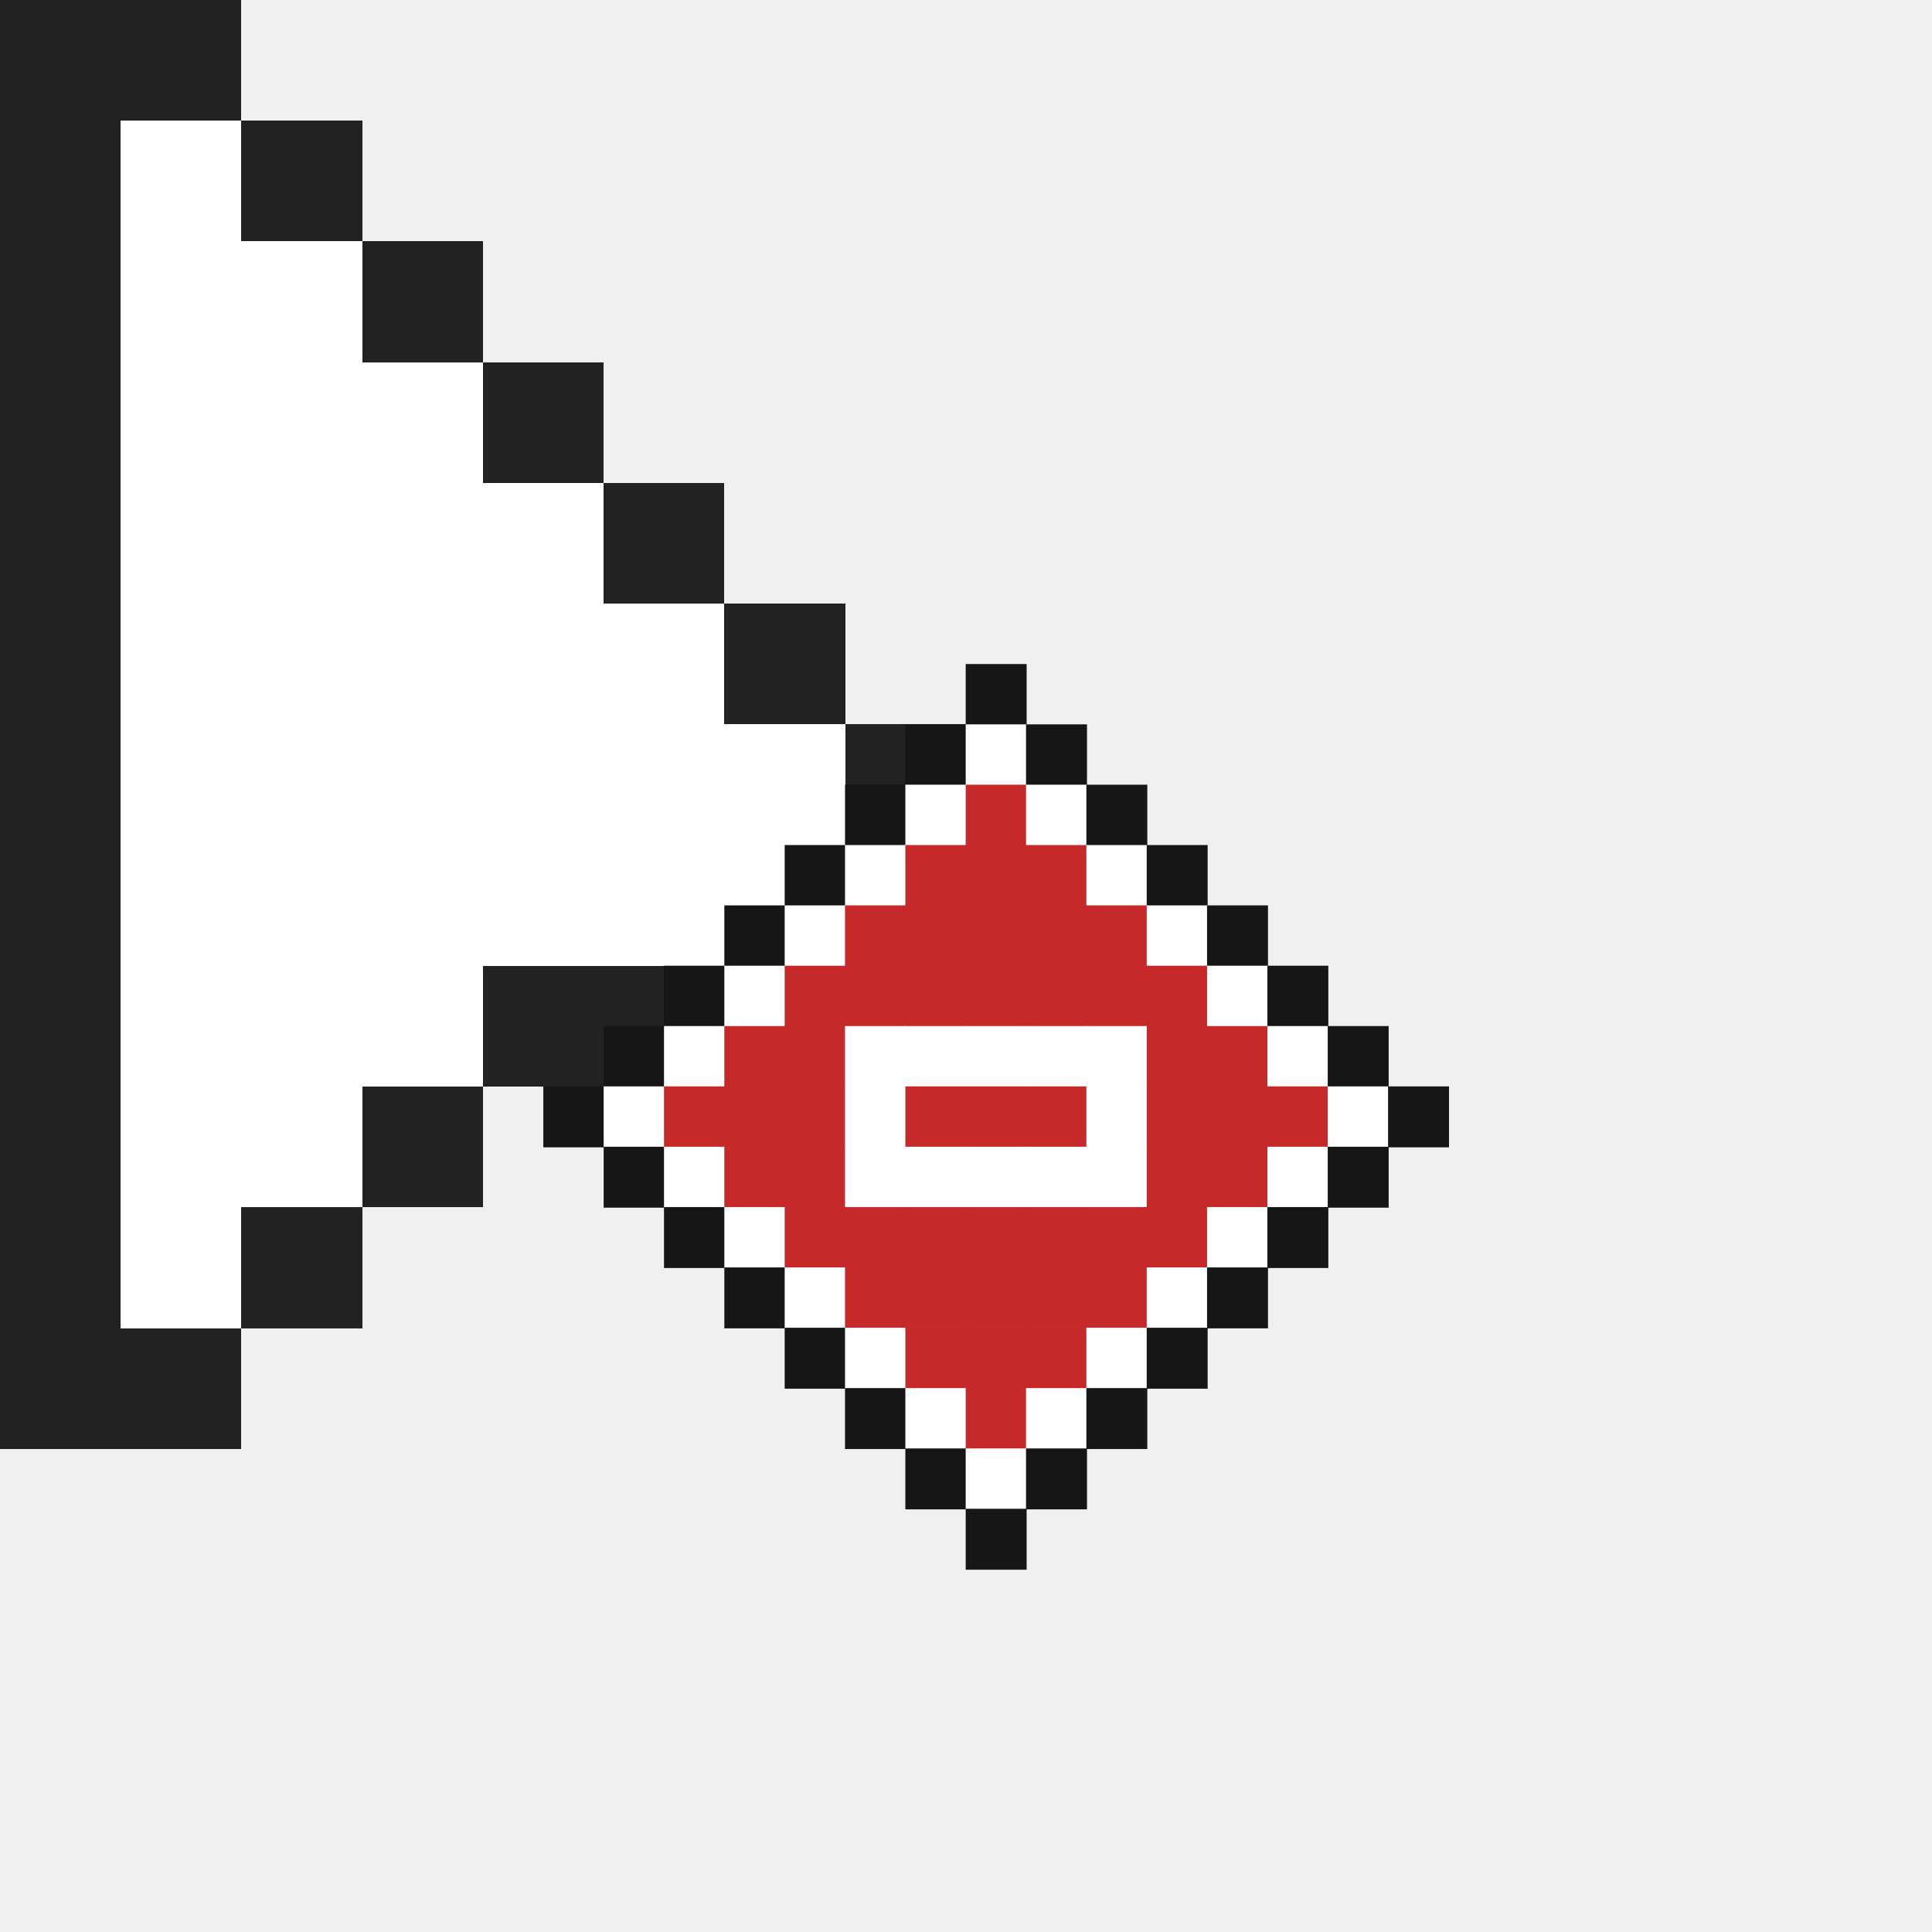
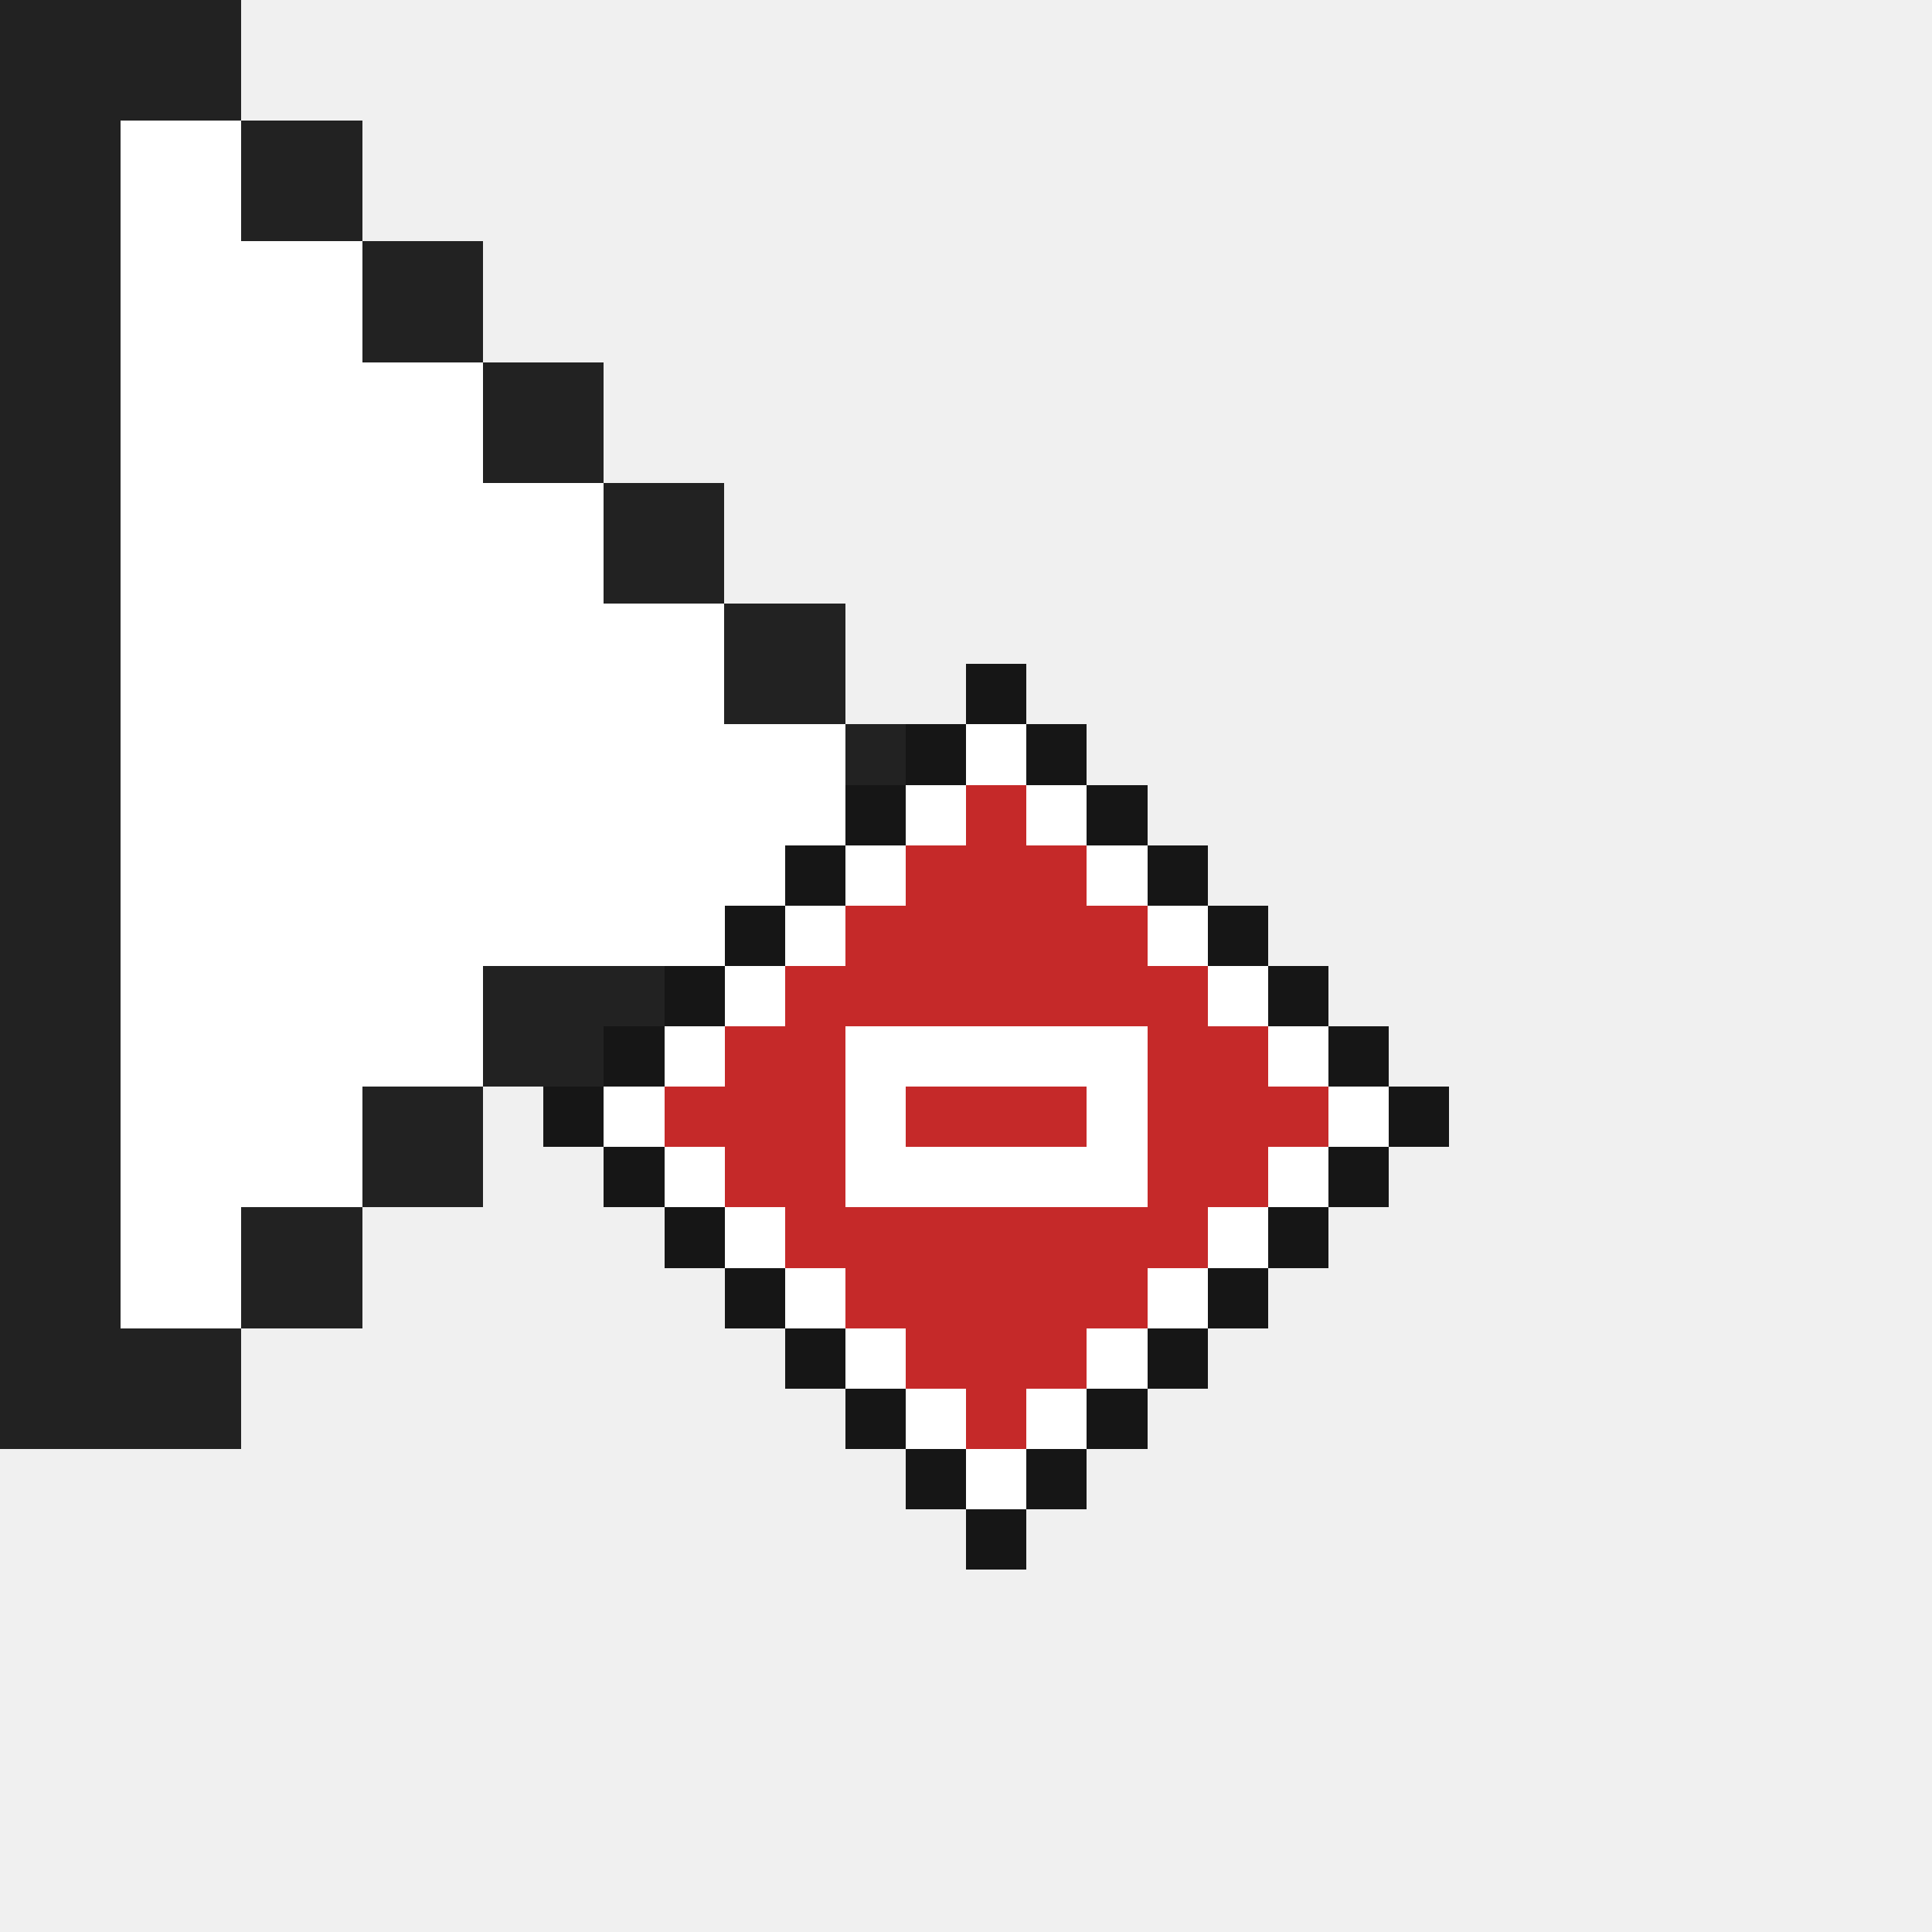
<svg xmlns="http://www.w3.org/2000/svg" id="cursor" width="16" height="16" viewBox="0 0 16 16" preserveAspectRatio="xMidYMid meet" rendering="crispEdges" version="1.1" xml:space="preserve">
  <defs id="defs1" />
  <g id="layer1">
    <rect id="2-12" x="1" y="11" width="1" height="1" shape-rendering="crispEdges" style="fill:#222222;opacity:255" />
    <rect id="1-1" x="0" y="0" width="1" height="1" shape-rendering="crispEdges" style="fill:#222222;opacity:255" />
    <rect id="2-1" x="1" y="0" width="1" height="1" shape-rendering="crispEdges" style="fill:#222222;opacity:255" />
    <rect id="1-2" x="0" y="1" width="1" height="1" shape-rendering="crispEdges" style="fill:#222222;opacity:255" />
    <rect id="2-2" x="1" y="1" width="1" height="1" shape-rendering="crispEdges" style="fill:#ffffff;opacity:255" />
    <rect id="3-2" x="2" y="1" width="1" height="1" shape-rendering="crispEdges" style="fill:#222222;opacity:255" />
    <rect id="1-3" x="0" y="2" width="1" height="1" shape-rendering="crispEdges" style="fill:#222222;opacity:255" />
    <rect id="2-3" x="1" y="2" width="1" height="1" shape-rendering="crispEdges" style="fill:#ffffff;opacity:255" />
    <rect id="3-3" x="2" y="2" width="1" height="1" shape-rendering="crispEdges" style="fill:#ffffff;opacity:255" />
    <rect id="4-3" x="3" y="2" width="1" height="1" shape-rendering="crispEdges" style="fill:#222222;opacity:255" />
    <rect id="1-4" x="0" y="3" width="1" height="1" shape-rendering="crispEdges" style="fill:#222222;opacity:255" />
    <rect id="2-4" x="1" y="3" width="1" height="1" shape-rendering="crispEdges" style="fill:#ffffff;opacity:255" />
    <rect id="3-4" x="2" y="3" width="1" height="1" shape-rendering="crispEdges" style="fill:#ffffff;opacity:255" />
    <rect id="4-4" x="3" y="3" width="1" height="1" shape-rendering="crispEdges" style="fill:#ffffff;opacity:255" />
    <rect id="5-4" x="4" y="3" width="1" height="1" shape-rendering="crispEdges" style="fill:#222222;opacity:255" />
    <rect id="1-5" x="0" y="4" width="1" height="1" shape-rendering="crispEdges" style="fill:#222222;opacity:255" />
    <rect id="2-5" x="1" y="4" width="1" height="1" shape-rendering="crispEdges" style="fill:#ffffff;opacity:255" />
    <rect id="3-5" x="2" y="4" width="1" height="1" shape-rendering="crispEdges" style="fill:#ffffff;opacity:255" />
    <rect id="4-5" x="3" y="4" width="1" height="1" shape-rendering="crispEdges" style="fill:#ffffff;opacity:255" />
    <rect id="5-5" x="4" y="4" width="1" height="1" shape-rendering="crispEdges" style="fill:#ffffff;opacity:255" />
    <rect id="6-5" x="5" y="4" width="1" height="1" shape-rendering="crispEdges" style="fill:#222222;opacity:255" />
    <rect id="1-6" x="0" y="5" width="1" height="1" shape-rendering="crispEdges" style="fill:#222222;opacity:255" />
    <rect id="2-6" x="1" y="5" width="1" height="1" shape-rendering="crispEdges" style="fill:#ffffff;opacity:255" />
    <rect id="3-6" x="2" y="5" width="1" height="1" shape-rendering="crispEdges" style="fill:#ffffff;opacity:255" />
    <rect id="4-6" x="3" y="5" width="1" height="1" shape-rendering="crispEdges" style="fill:#ffffff;opacity:255" />
    <rect id="5-6" x="4" y="5" width="1" height="1" shape-rendering="crispEdges" style="fill:#ffffff;opacity:255" />
    <rect id="6-6" x="5" y="5" width="1" height="1" shape-rendering="crispEdges" style="fill:#ffffff;opacity:255" />
    <rect id="7-6" x="6" y="5" width="1" height="1" shape-rendering="crispEdges" style="fill:#222222;opacity:255" />
    <rect id="1-7" x="0" y="6" width="1" height="1" shape-rendering="crispEdges" style="fill:#222222;opacity:255" />
    <rect id="2-7" x="1" y="6" width="1" height="1" shape-rendering="crispEdges" style="fill:#ffffff;opacity:255" />
    <rect id="3-7" x="2" y="6" width="1" height="1" shape-rendering="crispEdges" style="fill:#ffffff;opacity:255" />
    <rect id="4-7" x="3" y="6" width="1" height="1" shape-rendering="crispEdges" style="fill:#ffffff;opacity:255" />
    <rect id="5-7" x="4" y="6" width="1" height="1" shape-rendering="crispEdges" style="fill:#ffffff;opacity:255" />
    <rect id="6-7" x="5" y="6" width="1" height="1" shape-rendering="crispEdges" style="fill:#ffffff;opacity:255" />
    <rect id="7-7" x="6" y="6" width="1" height="1" shape-rendering="crispEdges" style="fill:#ffffff;opacity:255" />
    <rect id="8-7" x="7" y="6" width="1" height="1" shape-rendering="crispEdges" style="fill:#222222;opacity:255" />
    <rect id="1-8" x="0" y="7" width="1" height="1" shape-rendering="crispEdges" style="fill:#222222;opacity:255" />
    <rect id="2-8" x="1" y="7" width="1" height="1" shape-rendering="crispEdges" style="fill:#ffffff;opacity:255" />
    <rect id="3-8" x="2" y="7" width="1" height="1" shape-rendering="crispEdges" style="fill:#ffffff;opacity:255" />
    <rect id="4-8" x="3" y="7" width="1" height="1" shape-rendering="crispEdges" style="fill:#ffffff;opacity:255" />
    <rect id="5-8" x="4" y="7" width="1" height="1" shape-rendering="crispEdges" style="fill:#ffffff;opacity:255" />
    <rect id="6-8" x="5" y="7" width="1" height="1" shape-rendering="crispEdges" style="fill:#ffffff;opacity:255" />
    <rect id="7-8" x="6" y="7" width="1" height="1" shape-rendering="crispEdges" style="fill:#ffffff;opacity:255" />
    <rect id="8-8" x="7" y="7" width="1" height="1" shape-rendering="crispEdges" style="fill:#ffffff;opacity:255" />
    <rect id="9-8" x="8" y="7" width="1" height="1" shape-rendering="crispEdges" style="fill:#222222;opacity:255" />
    <rect id="1-9" x="0" y="8" width="1" height="1" shape-rendering="crispEdges" style="fill:#222222;opacity:255" />
    <rect id="2-9" x="1" y="8" width="1" height="1" shape-rendering="crispEdges" style="fill:#ffffff;opacity:255" />
    <rect id="3-9" x="2" y="8" width="1" height="1" shape-rendering="crispEdges" style="fill:#ffffff;opacity:255" />
    <rect id="4-9" x="3" y="8" width="1" height="1" shape-rendering="crispEdges" style="fill:#ffffff;opacity:255" />
    <rect id="5-9" x="4" y="8" width="1" height="1" shape-rendering="crispEdges" style="fill:#222222;opacity:255" />
    <rect id="6-9" x="5" y="8" width="1" height="1" shape-rendering="crispEdges" style="fill:#222222;opacity:255" />
    <rect id="7-9" x="6" y="8" width="1" height="1" shape-rendering="crispEdges" style="fill:#222222;opacity:255" />
    <rect id="8-9" x="7" y="8" width="1" height="1" shape-rendering="crispEdges" style="fill:#222222;opacity:255" />
    <rect id="9-9" x="8" y="8" width="1" height="1" shape-rendering="crispEdges" style="fill:#222222;opacity:255" />
    <rect id="1-10" x="0" y="9" width="1" height="1" shape-rendering="crispEdges" style="fill:#222222;opacity:255" />
    <rect id="2-10" x="1" y="9" width="1" height="1" shape-rendering="crispEdges" style="fill:#ffffff;opacity:255" />
    <rect id="3-10" x="2" y="9" width="1" height="1" shape-rendering="crispEdges" style="fill:#ffffff;opacity:255" />
    <rect id="4-10" x="3" y="9" width="1" height="1" shape-rendering="crispEdges" style="fill:#222222;opacity:255" />
    <rect id="1-11" x="0" y="10" width="1" height="1" shape-rendering="crispEdges" style="fill:#222222;opacity:255" />
    <rect id="2-11" x="1" y="10" width="1" height="1" shape-rendering="crispEdges" style="fill:#ffffff;opacity:255" />
    <rect id="3-11" x="2" y="10" width="1" height="1" shape-rendering="crispEdges" style="fill:#222222;opacity:255" />
    <rect id="1-12" x="0" y="11" width="1" height="1" shape-rendering="crispEdges" style="fill:#222222;opacity:255" />
  </g>
-   <g id="layer2" />
-   <g id="g2" transform="matrix(0.4996998,0,0,0.4996998,4.502072,5.501699)">
-     <rect id="8-1" x="6.995" y="-0.005" width="1.01" height="1.01" shape-rendering="geometricPrecision" style="opacity:1;fill:#161616;stroke-width:1.01" />
-     <rect id="7-2" x="5.995" y="0.995" width="1.01" height="1.01" shape-rendering="geometricPrecision" style="opacity:1;fill:#161616;stroke-width:1.01" />
-     <rect id="8-2" x="6.995" y="0.995" width="1.01" height="1.01" shape-rendering="geometricPrecision" style="opacity:1;fill:#ffffff;stroke-width:1.01" />
-     <rect id="9-2" x="7.995" y="0.995" width="1.01" height="1.01" shape-rendering="geometricPrecision" style="opacity:1;fill:#161616;stroke-width:1.01" />
-     <rect id="6-3" x="4.995" y="1.995" width="1.01" height="1.01" shape-rendering="geometricPrecision" style="opacity:1;fill:#161616;stroke-width:1.01" />
-     <rect id="7-3" x="5.995" y="1.995" width="1.01" height="1.01" shape-rendering="geometricPrecision" style="opacity:1;fill:#ffffff;stroke-width:1.01" />
-     <rect id="8-3" x="6.995" y="1.995" width="1.01" height="1.01" shape-rendering="geometricPrecision" style="opacity:1;fill:#c52929;stroke-width:1.01" />
-     <rect id="9-3" x="7.995" y="1.995" width="1.01" height="1.01" shape-rendering="geometricPrecision" style="opacity:1;fill:#ffffff;stroke-width:1.01" />
-     <rect id="10-3" x="8.995" y="1.995" width="1.01" height="1.01" shape-rendering="geometricPrecision" style="opacity:1;fill:#161616;stroke-width:1.01" />
-     <rect id="5-4-2" x="3.995" y="2.995" width="1.01" height="1.01" shape-rendering="geometricPrecision" style="opacity:1;fill:#161616;stroke-width:1.01" />
-     <rect id="6-4" x="4.995" y="2.995" width="1.01" height="1.01" shape-rendering="geometricPrecision" style="opacity:1;fill:#ffffff;stroke-width:1.01" />
-     <rect id="7-4" x="5.995" y="2.995" width="1.01" height="1.01" shape-rendering="geometricPrecision" style="opacity:1;fill:#c52929;stroke-width:1.01" />
-     <rect id="8-4" x="6.995" y="2.995" width="1.01" height="1.01" shape-rendering="geometricPrecision" style="opacity:1;fill:#c52929;stroke-width:1.01" />
-     <rect id="9-4" x="7.995" y="2.995" width="1.01" height="1.01" shape-rendering="geometricPrecision" style="opacity:1;fill:#c52929;stroke-width:1.01" />
-     <rect id="10-4" x="8.995" y="2.995" width="1.01" height="1.01" shape-rendering="geometricPrecision" style="opacity:1;fill:#ffffff;stroke-width:1.01" />
-     <rect id="11-4" x="9.995" y="2.995" width="1.01" height="1.01" shape-rendering="geometricPrecision" style="opacity:1;fill:#161616;stroke-width:1.01" />
-     <rect id="4-5-9" x="2.995" y="3.995" width="1.01" height="1.01" shape-rendering="geometricPrecision" style="opacity:1;fill:#161616;stroke-width:1.01" />
-     <rect id="5-5-3" x="3.995" y="3.995" width="1.01" height="1.01" shape-rendering="geometricPrecision" style="opacity:1;fill:#ffffff;stroke-width:1.01" />
-     <rect id="6-5-1" x="4.995" y="3.995" width="1.01" height="1.01" shape-rendering="geometricPrecision" style="opacity:1;fill:#c52929;stroke-width:1.01" />
-     <rect id="7-5" x="5.995" y="3.995" width="1.01" height="1.01" shape-rendering="geometricPrecision" style="opacity:1;fill:#c52929;stroke-width:1.01" />
-     <rect id="8-5" x="6.995" y="3.995" width="1.01" height="1.01" shape-rendering="geometricPrecision" style="opacity:1;fill:#c52929;stroke-width:1.01" />
-     <rect id="9-5" x="7.995" y="3.995" width="1.01" height="1.01" shape-rendering="geometricPrecision" style="opacity:1;fill:#c52929;stroke-width:1.01" />
-     <rect id="10-5" x="8.995" y="3.995" width="1.01" height="1.01" shape-rendering="geometricPrecision" style="opacity:1;fill:#c52929;stroke-width:1.01" />
-     <rect id="11-5" x="9.995" y="3.995" width="1.01" height="1.01" shape-rendering="geometricPrecision" style="opacity:1;fill:#ffffff;stroke-width:1.01" />
-     <rect id="12-5" x="10.995" y="3.995" width="1.01" height="1.01" shape-rendering="geometricPrecision" style="opacity:1;fill:#161616;stroke-width:1.01" />
-     <rect id="3-6-9" x="1.995" y="4.995" width="1.01" height="1.01" shape-rendering="geometricPrecision" style="opacity:1;fill:#161616;stroke-width:1.01" />
-     <rect id="4-6-4" x="2.995" y="4.995" width="1.01" height="1.01" shape-rendering="geometricPrecision" style="opacity:1;fill:#ffffff;stroke-width:1.01" />
-     <rect id="5-6-7" x="3.995" y="4.995" width="1.01" height="1.01" shape-rendering="geometricPrecision" style="opacity:1;fill:#c52929;stroke-width:1.01" />
-     <rect id="6-6-8" x="4.995" y="4.995" width="1.01" height="1.01" shape-rendering="geometricPrecision" style="opacity:1;fill:#c52929;stroke-width:1.01" />
-     <rect id="7-6-4" x="5.995" y="4.995" width="1.01" height="1.01" shape-rendering="geometricPrecision" style="opacity:1;fill:#c52929;stroke-width:1.01" />
-     <rect id="8-6" x="6.995" y="4.995" width="1.01" height="1.01" shape-rendering="geometricPrecision" style="opacity:1;fill:#c52929;stroke-width:1.01" />
-     <rect id="9-6" x="7.995" y="4.995" width="1.01" height="1.01" shape-rendering="geometricPrecision" style="opacity:1;fill:#c52929;stroke-width:1.01" />
-     <rect id="10-6" x="8.995" y="4.995" width="1.01" height="1.01" shape-rendering="geometricPrecision" style="opacity:1;fill:#c52929;stroke-width:1.01" />
-     <rect id="11-6" x="9.995" y="4.995" width="1.01" height="1.01" shape-rendering="geometricPrecision" style="opacity:1;fill:#c52929;stroke-width:1.01" />
-     <rect id="12-6" x="10.995" y="4.995" width="1.01" height="1.01" shape-rendering="geometricPrecision" style="opacity:1;fill:#ffffff;stroke-width:1.01" />
-     <rect id="13-6" x="11.995" y="4.995" width="1.01" height="1.01" shape-rendering="geometricPrecision" style="opacity:1;fill:#161616;stroke-width:1.01" />
-     <rect id="2-7-5" x="0.995" y="5.995" width="1.01" height="1.01" shape-rendering="geometricPrecision" style="opacity:1;fill:#161616;stroke-width:1.01" />
-     <rect id="3-7-0" x="1.995" y="5.995" width="1.01" height="1.01" shape-rendering="geometricPrecision" style="opacity:1;fill:#ffffff;stroke-width:1.01" />
-     <rect id="4-7-3" x="2.995" y="5.995" width="1.01" height="1.01" shape-rendering="geometricPrecision" style="opacity:1;fill:#c52929;stroke-width:1.01" />
-     <rect id="5-7-6" x="3.995" y="5.995" width="1.01" height="1.01" shape-rendering="geometricPrecision" style="opacity:1;fill:#c52929;stroke-width:1.01" />
-     <rect id="6-7-1" x="4.995" y="5.995" width="1.01" height="1.01" shape-rendering="geometricPrecision" style="opacity:1;fill:#ffffff;stroke-width:1.01" />
-     <rect id="7-7-0" x="5.995" y="5.995" width="1.01" height="1.01" shape-rendering="geometricPrecision" style="opacity:1;fill:#ffffff;stroke-width:1.01" />
-     <rect id="8-7-6" x="6.995" y="5.995" width="1.01" height="1.01" shape-rendering="geometricPrecision" style="opacity:1;fill:#ffffff;stroke-width:1.01" />
-     <rect id="9-7" x="7.995" y="5.995" width="1.01" height="1.01" shape-rendering="geometricPrecision" style="opacity:1;fill:#ffffff;stroke-width:1.01" />
-     <rect id="10-7" x="8.995" y="5.995" width="1.01" height="1.01" shape-rendering="geometricPrecision" style="opacity:1;fill:#ffffff;stroke-width:1.01" />
-     <rect id="11-7" x="9.995" y="5.995" width="1.01" height="1.01" shape-rendering="geometricPrecision" style="opacity:1;fill:#c52929;stroke-width:1.01" />
-     <rect id="12-7" x="10.995" y="5.995" width="1.01" height="1.01" shape-rendering="geometricPrecision" style="opacity:1;fill:#c52929;stroke-width:1.01" />
-     <rect id="13-7" x="11.995" y="5.995" width="1.01" height="1.01" shape-rendering="geometricPrecision" style="opacity:1;fill:#ffffff;stroke-width:1.01" />
-     <rect id="14-7" x="12.995" y="5.995" width="1.01" height="1.01" shape-rendering="geometricPrecision" style="opacity:1;fill:#161616;stroke-width:1.01" />
-     <rect id="1-8-3" x="-0.005" y="6.995" width="1.01" height="1.01" shape-rendering="geometricPrecision" style="opacity:1;fill:#161616;stroke-width:1.01" />
-     <rect id="2-8-2" x="0.995" y="6.995" width="1.01" height="1.01" shape-rendering="geometricPrecision" style="opacity:1;fill:#ffffff;stroke-width:1.01" />
-     <rect id="3-8-0" x="1.995" y="6.995" width="1.01" height="1.01" shape-rendering="geometricPrecision" style="opacity:1;fill:#c52929;stroke-width:1.01" />
-     <rect id="4-8-6" x="2.995" y="6.995" width="1.01" height="1.01" shape-rendering="geometricPrecision" style="opacity:1;fill:#c52929;stroke-width:1.01" />
-     <rect id="5-8-1" x="3.995" y="6.995" width="1.01" height="1.01" shape-rendering="geometricPrecision" style="opacity:1;fill:#c52929;stroke-width:1.01" />
-     <rect id="6-8-5" x="4.995" y="6.995" width="1.01" height="1.01" shape-rendering="geometricPrecision" style="opacity:1;fill:#ffffff;stroke-width:1.01" />
-     <rect id="7-8-5" x="5.995" y="6.995" width="1.01" height="1.01" shape-rendering="geometricPrecision" style="opacity:1;fill:#c52929;stroke-width:1.01" />
-     <rect id="8-8-4" x="6.995" y="6.995" width="1.01" height="1.01" shape-rendering="geometricPrecision" style="opacity:1;fill:#c52929;stroke-width:1.01" />
-     <rect id="9-8-7" x="7.995" y="6.995" width="1.01" height="1.01" shape-rendering="geometricPrecision" style="opacity:1;fill:#c52929;stroke-width:1.01" />
-     <rect id="10-8" x="8.995" y="6.995" width="1.01" height="1.01" shape-rendering="geometricPrecision" style="opacity:1;fill:#ffffff;stroke-width:1.01" />
-     <rect id="11-8" x="9.995" y="6.995" width="1.01" height="1.01" shape-rendering="geometricPrecision" style="opacity:1;fill:#c52929;stroke-width:1.01" />
-     <rect id="12-8" x="10.995" y="6.995" width="1.01" height="1.01" shape-rendering="geometricPrecision" style="opacity:1;fill:#c52929;stroke-width:1.01" />
-     <rect id="13-8" x="11.995" y="6.995" width="1.01" height="1.01" shape-rendering="geometricPrecision" style="opacity:1;fill:#c52929;stroke-width:1.01" />
-     <rect id="14-8" x="12.995" y="6.995" width="1.01" height="1.01" shape-rendering="geometricPrecision" style="opacity:1;fill:#ffffff;stroke-width:1.01" />
-     <rect id="15-8" x="13.995" y="6.995" width="1.01" height="1.01" shape-rendering="geometricPrecision" style="opacity:1;fill:#161616;stroke-width:1.01" />
-     <rect id="2-9-6" x="0.995" y="7.995" width="1.01" height="1.01" shape-rendering="geometricPrecision" style="opacity:1;fill:#161616;stroke-width:1.01" />
-     <rect id="3-9-5" x="1.995" y="7.995" width="1.01" height="1.01" shape-rendering="geometricPrecision" style="opacity:1;fill:#ffffff;stroke-width:1.01" />
-     <rect id="4-9-6" x="2.995" y="7.995" width="1.01" height="1.01" shape-rendering="geometricPrecision" style="opacity:1;fill:#c52929;stroke-width:1.01" />
-     <rect id="5-9-9" x="3.995" y="7.995" width="1.01" height="1.01" shape-rendering="geometricPrecision" style="opacity:1;fill:#c52929;stroke-width:1.01" />
-     <rect id="6-9-3" x="4.995" y="7.995" width="1.01" height="1.01" shape-rendering="geometricPrecision" style="opacity:1;fill:#ffffff;stroke-width:1.01" />
-     <rect id="7-9-7" x="5.995" y="7.995" width="1.01" height="1.01" shape-rendering="geometricPrecision" style="opacity:1;fill:#ffffff;stroke-width:1.01" />
-     <rect id="8-9-4" x="6.995" y="7.995" width="1.01" height="1.01" shape-rendering="geometricPrecision" style="opacity:1;fill:#ffffff;stroke-width:1.01" />
-     <rect id="9-9-5" x="7.995" y="7.995" width="1.01" height="1.01" shape-rendering="geometricPrecision" style="opacity:1;fill:#ffffff;stroke-width:1.01" />
-     <rect id="10-9" x="8.995" y="7.995" width="1.01" height="1.01" shape-rendering="geometricPrecision" style="opacity:1;fill:#ffffff;stroke-width:1.01" />
-     <rect id="11-9" x="9.995" y="7.995" width="1.01" height="1.01" shape-rendering="geometricPrecision" style="opacity:1;fill:#c52929;stroke-width:1.01" />
-     <rect id="12-9" x="10.995" y="7.995" width="1.01" height="1.01" shape-rendering="geometricPrecision" style="opacity:1;fill:#c52929;stroke-width:1.01" />
-     <rect id="13-9" x="11.995" y="7.995" width="1.01" height="1.01" shape-rendering="geometricPrecision" style="opacity:1;fill:#ffffff;stroke-width:1.01" />
-     <rect id="14-9" x="12.995" y="7.995" width="1.01" height="1.01" shape-rendering="geometricPrecision" style="opacity:1;fill:#161616;stroke-width:1.01" />
-     <rect id="3-10-2" x="1.995" y="8.995" width="1.01" height="1.01" shape-rendering="geometricPrecision" style="opacity:1;fill:#161616;stroke-width:1.01" />
-     <rect id="4-10-5" x="2.995" y="8.995" width="1.01" height="1.01" shape-rendering="geometricPrecision" style="opacity:1;fill:#ffffff;stroke-width:1.01" />
-     <rect id="5-10" x="3.995" y="8.995" width="1.01" height="1.01" shape-rendering="geometricPrecision" style="opacity:1;fill:#c52929;stroke-width:1.01" />
-     <rect id="6-10" x="4.995" y="8.995" width="1.01" height="1.01" shape-rendering="geometricPrecision" style="opacity:1;fill:#c52929;stroke-width:1.01" />
-     <rect id="7-10" x="5.995" y="8.995" width="1.01" height="1.01" shape-rendering="geometricPrecision" style="opacity:1;fill:#c52929;stroke-width:1.01" />
-     <rect id="8-10" x="6.995" y="8.995" width="1.01" height="1.01" shape-rendering="geometricPrecision" style="opacity:1;fill:#c52929;stroke-width:1.01" />
-     <rect id="9-10" x="7.995" y="8.995" width="1.01" height="1.01" shape-rendering="geometricPrecision" style="opacity:1;fill:#c52929;stroke-width:1.01" />
-     <rect id="10-10" x="8.995" y="8.995" width="1.01" height="1.01" shape-rendering="geometricPrecision" style="opacity:1;fill:#c52929;stroke-width:1.01" />
-     <rect id="11-10" x="9.995" y="8.995" width="1.01" height="1.01" shape-rendering="geometricPrecision" style="opacity:1;fill:#c52929;stroke-width:1.01" />
-     <rect id="12-10" x="10.995" y="8.995" width="1.01" height="1.01" shape-rendering="geometricPrecision" style="opacity:1;fill:#ffffff;stroke-width:1.01" />
-     <rect id="13-10" x="11.995" y="8.995" width="1.01" height="1.01" shape-rendering="geometricPrecision" style="opacity:1;fill:#161616;stroke-width:1.01" />
-     <rect id="4-11" x="2.995" y="9.995" width="1.01" height="1.01" shape-rendering="geometricPrecision" style="opacity:1;fill:#161616;stroke-width:1.01" />
-     <rect id="5-11" x="3.995" y="9.995" width="1.01" height="1.01" shape-rendering="geometricPrecision" style="opacity:1;fill:#ffffff;stroke-width:1.01" />
-     <rect id="6-11" x="4.995" y="9.995" width="1.01" height="1.01" shape-rendering="geometricPrecision" style="opacity:1;fill:#c52929;stroke-width:1.01" />
-     <rect id="7-11" x="5.995" y="9.995" width="1.01" height="1.01" shape-rendering="geometricPrecision" style="opacity:1;fill:#c52929;stroke-width:1.01" />
-     <rect id="8-11" x="6.995" y="9.995" width="1.01" height="1.01" shape-rendering="geometricPrecision" style="opacity:1;fill:#c52929;stroke-width:1.01" />
-     <rect id="9-11" x="7.995" y="9.995" width="1.01" height="1.01" shape-rendering="geometricPrecision" style="opacity:1;fill:#c52929;stroke-width:1.01" />
-     <rect id="10-11" x="8.995" y="9.995" width="1.01" height="1.01" shape-rendering="geometricPrecision" style="opacity:1;fill:#c52929;stroke-width:1.01" />
-     <rect id="11-11" x="9.995" y="9.995" width="1.01" height="1.01" shape-rendering="geometricPrecision" style="opacity:1;fill:#ffffff;stroke-width:1.01" />
-     <rect id="12-11" x="10.995" y="9.995" width="1.01" height="1.01" shape-rendering="geometricPrecision" style="opacity:1;fill:#161616;stroke-width:1.01" />
-     <rect id="5-12" x="3.995" y="10.995" width="1.01" height="1.01" shape-rendering="geometricPrecision" style="opacity:1;fill:#161616;stroke-width:1.01" />
-     <rect id="6-12" x="4.995" y="10.995" width="1.01" height="1.01" shape-rendering="geometricPrecision" style="opacity:1;fill:#ffffff;stroke-width:1.01" />
-     <rect id="7-12" x="5.995" y="10.995" width="1.01" height="1.01" shape-rendering="geometricPrecision" style="opacity:1;fill:#c52929;stroke-width:1.01" />
-     <rect id="8-12" x="6.995" y="10.995" width="1.01" height="1.01" shape-rendering="geometricPrecision" style="opacity:1;fill:#c52929;stroke-width:1.01" />
-     <rect id="9-12" x="7.995" y="10.995" width="1.01" height="1.01" shape-rendering="geometricPrecision" style="opacity:1;fill:#c52929;stroke-width:1.01" />
-     <rect id="10-12" x="8.995" y="10.995" width="1.01" height="1.01" shape-rendering="geometricPrecision" style="opacity:1;fill:#ffffff;stroke-width:1.01" />
-     <rect id="11-12" x="9.995" y="10.995" width="1.01" height="1.01" shape-rendering="geometricPrecision" style="opacity:1;fill:#161616;stroke-width:1.01" />
-     <rect id="6-13" x="4.995" y="11.995" width="1.01" height="1.01" shape-rendering="geometricPrecision" style="opacity:1;fill:#161616;stroke-width:1.01" />
-     <rect id="7-13" x="5.995" y="11.995" width="1.01" height="1.01" shape-rendering="geometricPrecision" style="opacity:1;fill:#ffffff;stroke-width:1.01" />
-     <rect id="8-13" x="6.995" y="11.995" width="1.01" height="1.01" shape-rendering="geometricPrecision" style="opacity:1;fill:#c52929;stroke-width:1.01" />
-     <rect id="9-13" x="7.995" y="11.995" width="1.01" height="1.01" shape-rendering="geometricPrecision" style="opacity:1;fill:#ffffff;stroke-width:1.01" />
-     <rect id="10-13" x="8.995" y="11.995" width="1.01" height="1.01" shape-rendering="geometricPrecision" style="opacity:1;fill:#161616;stroke-width:1.01" />
-     <rect id="7-14" x="5.995" y="12.995" width="1.01" height="1.01" shape-rendering="geometricPrecision" style="opacity:1;fill:#161616;stroke-width:1.01" />
-     <rect id="8-14" x="6.995" y="12.995" width="1.01" height="1.01" shape-rendering="geometricPrecision" style="opacity:1;fill:#ffffff;stroke-width:1.01" />
-     <rect id="9-14" x="7.995" y="12.995" width="1.01" height="1.01" shape-rendering="geometricPrecision" style="opacity:1;fill:#161616;stroke-width:1.01" />
-     <rect id="8-15" x="6.995" y="13.995" width="1.01" height="1.01" shape-rendering="geometricPrecision" style="opacity:1;fill:#161616;stroke-width:1.01" />
+   <g style="shape-rendering:crispEdges" id="g2-7" transform="matrix(0.5,0,0,0.5,4.501262,5.499793)">
+     <rect x="7" y="0" width="1" height="1" fill="#161616" id="rect1" />
+     <rect x="6" y="1" width="1" height="1" fill="#161616" id="rect2" />
+     <rect x="7" y="1" width="1" height="1" fill="#ffffff" id="rect3" />
+     <rect x="8" y="1" width="1" height="1" fill="#161616" id="rect4" />
+     <rect x="5" y="2" width="1" height="1" fill="#161616" id="rect5" />
+     <rect x="6" y="2" width="1" height="1" fill="#ffffff" id="rect6" />
+     <rect x="7" y="2" width="1" height="1" fill="#c52929" id="rect7" />
+     <rect x="8" y="2" width="1" height="1" fill="#ffffff" id="rect8" />
+     <rect x="9" y="2" width="1" height="1" fill="#161616" id="rect9" />
+     <rect x="4" y="3" width="1" height="1" fill="#161616" id="rect10" />
+     <rect x="5" y="3" width="1" height="1" fill="#ffffff" id="rect11" />
+     <rect x="6" y="3" width="1" height="1" fill="#c52929" id="rect12" />
+     <rect x="7" y="3" width="1" height="1" fill="#c52929" id="rect13" />
+     <rect x="8" y="3" width="1" height="1" fill="#c52929" id="rect14" />
+     <rect x="9" y="3" width="1" height="1" fill="#ffffff" id="rect15" />
+     <rect x="10" y="3" width="1" height="1" fill="#161616" id="rect16" />
+     <rect x="3" y="4" width="1" height="1" fill="#161616" id="rect17" />
+     <rect x="4" y="4" width="1" height="1" fill="#ffffff" id="rect18" />
+     <rect x="5" y="4" width="1" height="1" fill="#c52929" id="rect19" />
+     <rect x="6" y="4" width="1" height="1" fill="#c52929" id="rect20" />
+     <rect x="7" y="4" width="1" height="1" fill="#c52929" id="rect21" />
+     <rect x="8" y="4" width="1" height="1" fill="#c52929" id="rect22" />
+     <rect x="9" y="4" width="1" height="1" fill="#c52929" id="rect23" />
+     <rect x="10" y="4" width="1" height="1" fill="#ffffff" id="rect24" />
+     <rect x="11" y="4" width="1" height="1" fill="#161616" id="rect25" />
+     <rect x="2" y="5" width="1" height="1" fill="#161616" id="rect26" />
+     <rect x="3" y="5" width="1" height="1" fill="#ffffff" id="rect27" />
+     <rect x="4" y="5" width="1" height="1" fill="#c52929" id="rect28" />
+     <rect x="5" y="5" width="1" height="1" fill="#c52929" id="rect29" />
+     <rect x="6" y="5" width="1" height="1" fill="#c52929" id="rect30" />
+     <rect x="7" y="5" width="1" height="1" fill="#c52929" id="rect31" />
+     <rect x="8" y="5" width="1" height="1" fill="#c52929" id="rect32" />
+     <rect x="9" y="5" width="1" height="1" fill="#c52929" id="rect33" />
+     <rect x="10" y="5" width="1" height="1" fill="#c52929" id="rect34" />
+     <rect x="11" y="5" width="1" height="1" fill="#ffffff" id="rect35" />
+     <rect x="12" y="5" width="1" height="1" fill="#161616" id="rect36" />
+     <rect x="1" y="6" width="1" height="1" fill="#161616" id="rect37" />
+     <rect x="2" y="6" width="1" height="1" fill="#ffffff" id="rect38" />
+     <rect x="3" y="6" width="1" height="1" fill="#c52929" id="rect39" />
+     <rect x="4" y="6" width="1" height="1" fill="#c52929" id="rect40" />
+     <rect x="5" y="6" width="1" height="1" fill="#ffffff" id="rect41" />
+     <rect x="6" y="6" width="1" height="1" fill="#ffffff" id="rect42" />
+     <rect x="7" y="6" width="1" height="1" fill="#ffffff" id="rect43" />
+     <rect x="8" y="6" width="1" height="1" fill="#ffffff" id="rect44" />
+     <rect x="9" y="6" width="1" height="1" fill="#ffffff" id="rect45" />
+     <rect x="10" y="6" width="1" height="1" fill="#c52929" id="rect46" />
+     <rect x="11" y="6" width="1" height="1" fill="#c52929" id="rect47" />
+     <rect x="12" y="6" width="1" height="1" fill="#ffffff" id="rect48" />
+     <rect x="13" y="6" width="1" height="1" fill="#161616" id="rect49" />
+     <rect x="0" y="7" width="1" height="1" fill="#161616" id="rect50" />
+     <rect x="1" y="7" width="1" height="1" fill="#ffffff" id="rect51" />
+     <rect x="2" y="7" width="1" height="1" fill="#c52929" id="rect52" />
+     <rect x="3" y="7" width="1" height="1" fill="#c52929" id="rect53" />
+     <rect x="4" y="7" width="1" height="1" fill="#c52929" id="rect54" />
+     <rect x="5" y="7" width="1" height="1" fill="#ffffff" id="rect55" />
+     <rect x="6" y="7" width="1" height="1" fill="#c52929" id="rect56" />
+     <rect x="7" y="7" width="1" height="1" fill="#c52929" id="rect57" />
+     <rect x="8" y="7" width="1" height="1" fill="#c52929" id="rect58" />
+     <rect x="9" y="7" width="1" height="1" fill="#ffffff" id="rect59" />
+     <rect x="10" y="7" width="1" height="1" fill="#c52929" id="rect60" />
+     <rect x="11" y="7" width="1" height="1" fill="#c52929" id="rect61" />
+     <rect x="12" y="7" width="1" height="1" fill="#c52929" id="rect62" />
+     <rect x="13" y="7" width="1" height="1" fill="#ffffff" id="rect63" />
+     <rect x="14" y="7" width="1" height="1" fill="#161616" id="rect64" />
+     <rect x="1" y="8" width="1" height="1" fill="#161616" id="rect65" />
+     <rect x="2" y="8" width="1" height="1" fill="#ffffff" id="rect66" />
+     <rect x="3" y="8" width="1" height="1" fill="#c52929" id="rect67" />
+     <rect x="4" y="8" width="1" height="1" fill="#c52929" id="rect68" />
+     <rect x="5" y="8" width="1" height="1" fill="#ffffff" id="rect69" />
+     <rect x="6" y="8" width="1" height="1" fill="#ffffff" id="rect70" />
+     <rect x="7" y="8" width="1" height="1" fill="#ffffff" id="rect71" />
+     <rect x="8" y="8" width="1" height="1" fill="#ffffff" id="rect72" />
+     <rect x="9" y="8" width="1" height="1" fill="#ffffff" id="rect73" />
+     <rect x="10" y="8" width="1" height="1" fill="#c52929" id="rect74" />
+     <rect x="11" y="8" width="1" height="1" fill="#c52929" id="rect75" />
+     <rect x="12" y="8" width="1" height="1" fill="#ffffff" id="rect76" />
+     <rect x="13" y="8" width="1" height="1" fill="#161616" id="rect77" />
+     <rect x="2" y="9" width="1" height="1" fill="#161616" id="rect78" />
+     <rect x="3" y="9" width="1" height="1" fill="#ffffff" id="rect79" />
+     <rect x="4" y="9" width="1" height="1" fill="#c52929" id="rect80" />
+     <rect x="5" y="9" width="1" height="1" fill="#c52929" id="rect81" />
+     <rect x="6" y="9" width="1" height="1" fill="#c52929" id="rect82" />
+     <rect x="7" y="9" width="1" height="1" fill="#c52929" id="rect83" />
+     <rect x="8" y="9" width="1" height="1" fill="#c52929" id="rect84" />
+     <rect x="9" y="9" width="1" height="1" fill="#c52929" id="rect85" />
+     <rect x="10" y="9" width="1" height="1" fill="#c52929" id="rect86" />
+     <rect x="11" y="9" width="1" height="1" fill="#ffffff" id="rect87" />
+     <rect x="12" y="9" width="1" height="1" fill="#161616" id="rect88" />
+     <rect x="3" y="10" width="1" height="1" fill="#161616" id="rect89" />
+     <rect x="4" y="10" width="1" height="1" fill="#ffffff" id="rect90" />
+     <rect x="5" y="10" width="1" height="1" fill="#c52929" id="rect91" />
+     <rect x="6" y="10" width="1" height="1" fill="#c52929" id="rect92" />
+     <rect x="7" y="10" width="1" height="1" fill="#c52929" id="rect93" />
+     <rect x="8" y="10" width="1" height="1" fill="#c52929" id="rect94" />
+     <rect x="9" y="10" width="1" height="1" fill="#c52929" id="rect95" />
+     <rect x="10" y="10" width="1" height="1" fill="#ffffff" id="rect96" />
+     <rect x="11" y="10" width="1" height="1" fill="#161616" id="rect97" />
+     <rect x="4" y="11" width="1" height="1" fill="#161616" id="rect98" />
+     <rect x="5" y="11" width="1" height="1" fill="#ffffff" id="rect99" />
+     <rect x="6" y="11" width="1" height="1" fill="#c52929" id="rect100" />
+     <rect x="7" y="11" width="1" height="1" fill="#c52929" id="rect101" />
+     <rect x="8" y="11" width="1" height="1" fill="#c52929" id="rect102" />
+     <rect x="9" y="11" width="1" height="1" fill="#ffffff" id="rect103" />
+     <rect x="10" y="11" width="1" height="1" fill="#161616" id="rect104" />
+     <rect x="5" y="12" width="1" height="1" fill="#161616" id="rect105" />
+     <rect x="6" y="12" width="1" height="1" fill="#ffffff" id="rect106" />
+     <rect x="7" y="12" width="1" height="1" fill="#c52929" id="rect107" />
+     <rect x="8" y="12" width="1" height="1" fill="#ffffff" id="rect108" />
+     <rect x="9" y="12" width="1" height="1" fill="#161616" id="rect109" />
+     <rect x="6" y="13" width="1" height="1" fill="#161616" id="rect110" />
+     <rect x="7" y="13" width="1" height="1" fill="#ffffff" id="rect111" />
+     <rect x="8" y="13" width="1" height="1" fill="#161616" id="rect112" />
+     <rect x="7" y="14" width="1" height="1" fill="#161616" id="rect113" />
  </g>
</svg>
